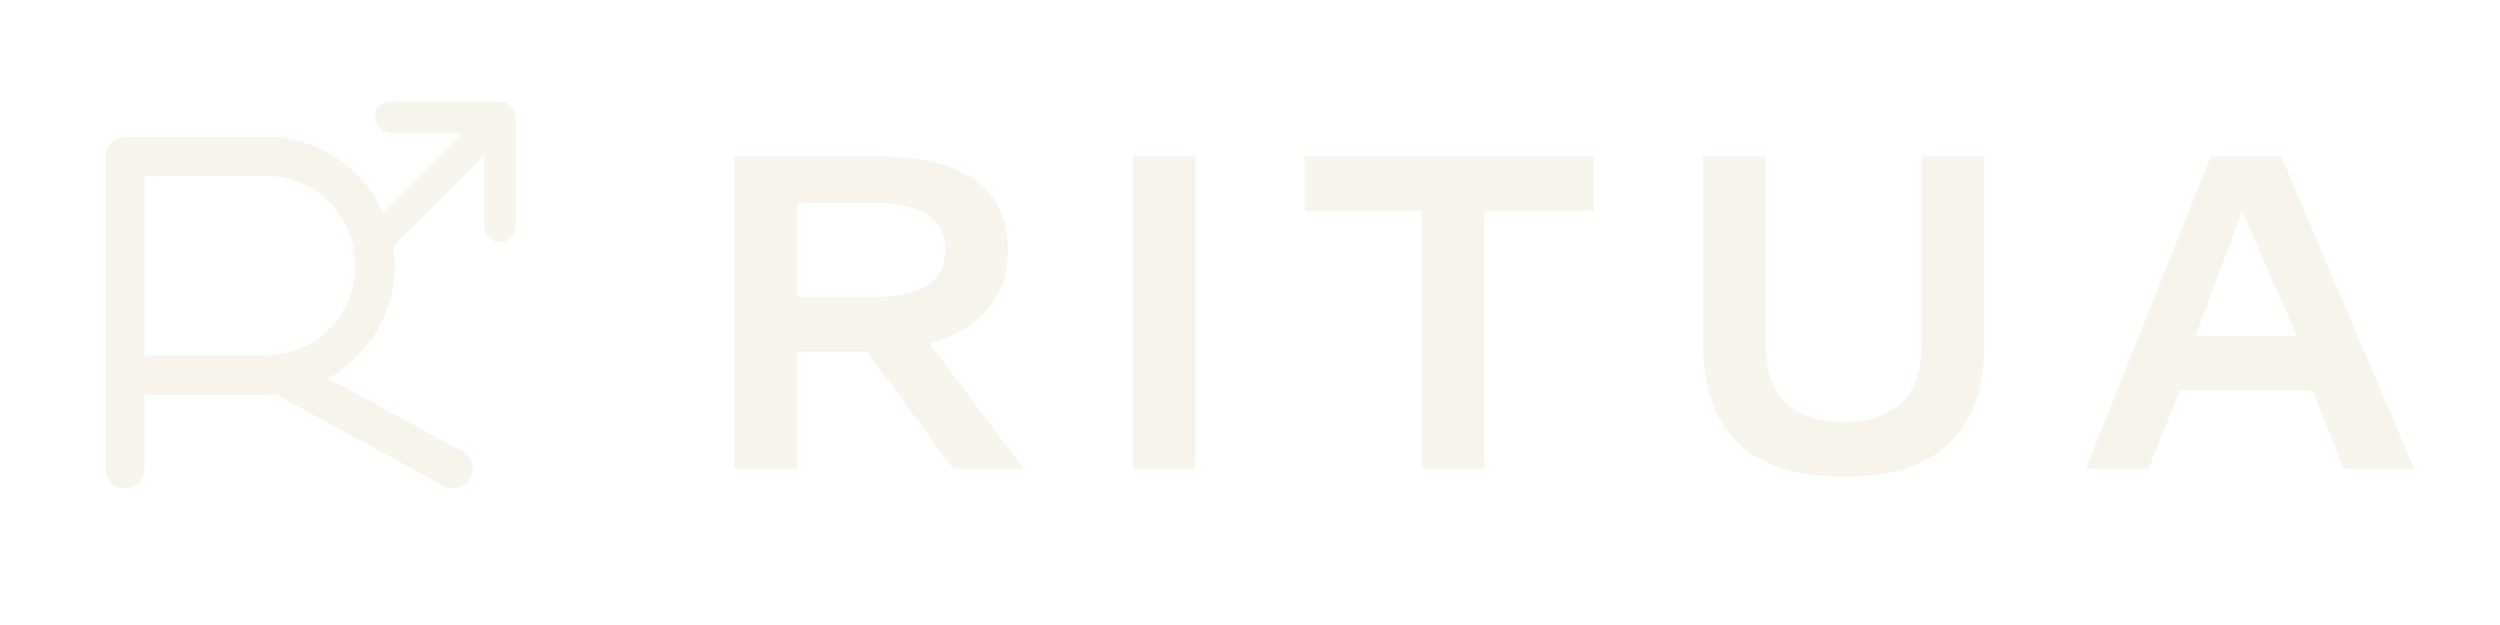
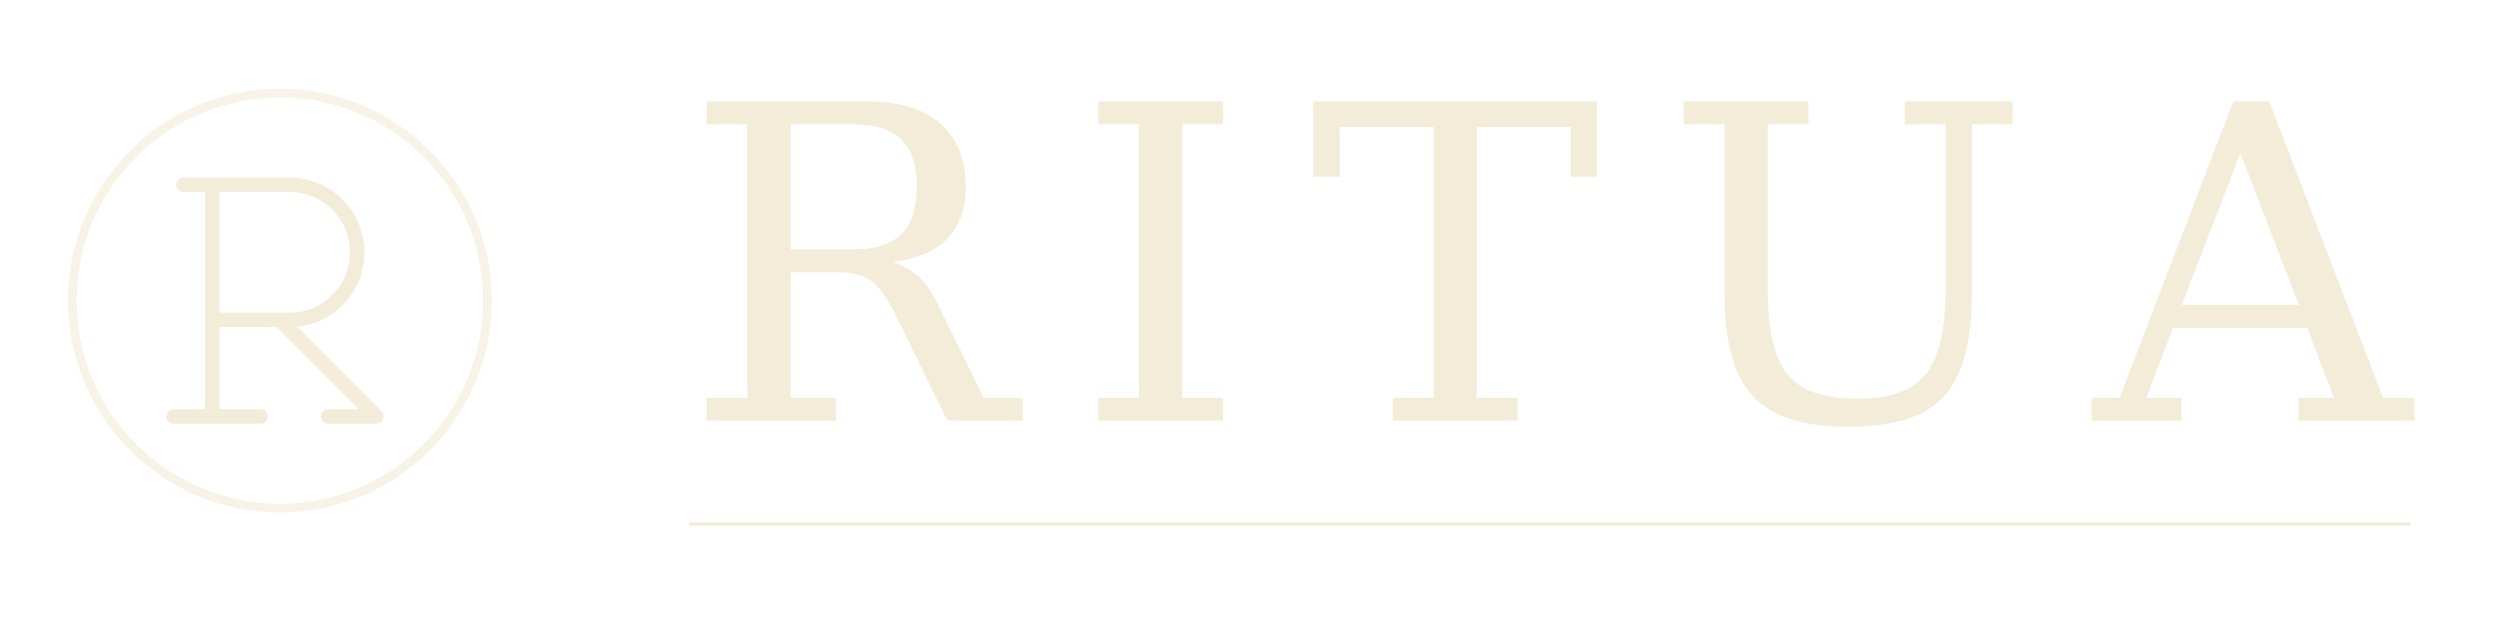
- <svg xmlns="http://www.w3.org/2000/svg" viewBox="0 0 320 80" role="img" aria-label="RITUA">
-   <g fill="none" stroke="#f6f4eb" stroke-linecap="round" stroke-linejoin="round">
-     <path d="M16 60V20h18a14 14 0 0 1 0 28H16m20 0 22 12" stroke-width="5" />
-     <path d="M50 15h14v14M48 31l16-16" stroke-width="4" />
+ <svg xmlns="http://www.w3.org/2000/svg" viewBox="0 0 362.6 90" role="img" aria-label="RITUA Atelier">
+   <g fill="none" color="#f2ecd9" transform="translate(7 10) scale(1.4)">
+     <circle cx="24" cy="24" r="21.5" stroke="currentColor" stroke-width=".9" opacity=".65" />
+     <path d="M14 12h11a7 7 0 0 1 0 14h-8m0-14v24m-4 0h9m2-10 10 10h-5" stroke="currentColor" stroke-width="1.5" stroke-linecap="round" stroke-linejoin="round" />
  </g>
-   <g fill="#f6f4eb">
-     <path d="M94 60V20h18q17 0 17 12 0 9-10 12l12 16h-9l-11-15h-9v15zm8-22h10q9 0 9-6t-9-6h-10zM145 20h8v40h-8zM167 20h37v7h-14v33h-8V27h-15zM218 20h8v24q0 10 10 10t10-10V20h8v24q0 17-18 17t-18-17zM267 60l16-40h9l17 40h-9l-4-10h-17l-4 10zm14-17h13l-7-16z" />
+   <g fill="#f2ecd9">
+     <path d="M129.411 38.029Q131.581 38.618 133.147 40.028Q134.712 41.439 135.952 43.981L142.679 57.714H148.321V61.0H137.409L130.186 46.275Q128.109 41.997 126.373 40.742Q124.637 39.486 121.599 39.486H114.686V57.714H121.227V61.0H102.503V57.714H108.393V18.034H102.503V14.717H125.97Q132.728 14.717 136.401 17.941Q140.075 21.165 140.075 27.086Q140.075 31.86 137.393 34.603Q134.712 37.347 129.411 38.029ZM114.686 36.169H123.831Q128.512 36.169 130.744 33.953Q132.976 31.736 132.976 27.086Q132.976 22.436 130.744 20.235Q128.512 18.034 123.831 18.034H114.686Z" />
+     <path d="M171.488 57.714H177.378V61.0H159.305V57.714H165.195V18.034H159.305V14.717H177.378V18.034H171.488Z" />
+     <path d="M202.002 61.0V57.714H207.923V18.406H194.314V25.629H190.501V14.717H231.607V25.629H227.794V18.406H214.185V57.714H220.106V61.0Z" />
+     <path d="M250.124 18.034H244.203V14.717H262.307V18.034H256.386V41.966Q256.386 50.832 259.284 54.335Q262.183 57.838 269.282 57.838Q276.381 57.838 279.279 54.335Q282.178 50.832 282.178 41.966V18.034H276.257V14.717H291.881V18.034H285.991V42.586Q285.991 53.157 281.93 57.528Q277.869 61.899 268.135 61.899Q258.401 61.899 254.262 57.497Q250.124 53.095 250.124 42.586Z" />
+     <path d="M316.443 44.229H333.431L324.937 22.219ZM303.361 61.0V57.714H307.422L323.914 14.717H329.122L345.645 57.714H350.202V61.0H333.369V57.714H338.515L334.64 47.546H315.172L311.297 57.714H316.381V61.0Z" />
  </g>
+   <path d="M100 76h249.6" stroke="#f2ecd9" stroke-width=".5" />
</svg>
